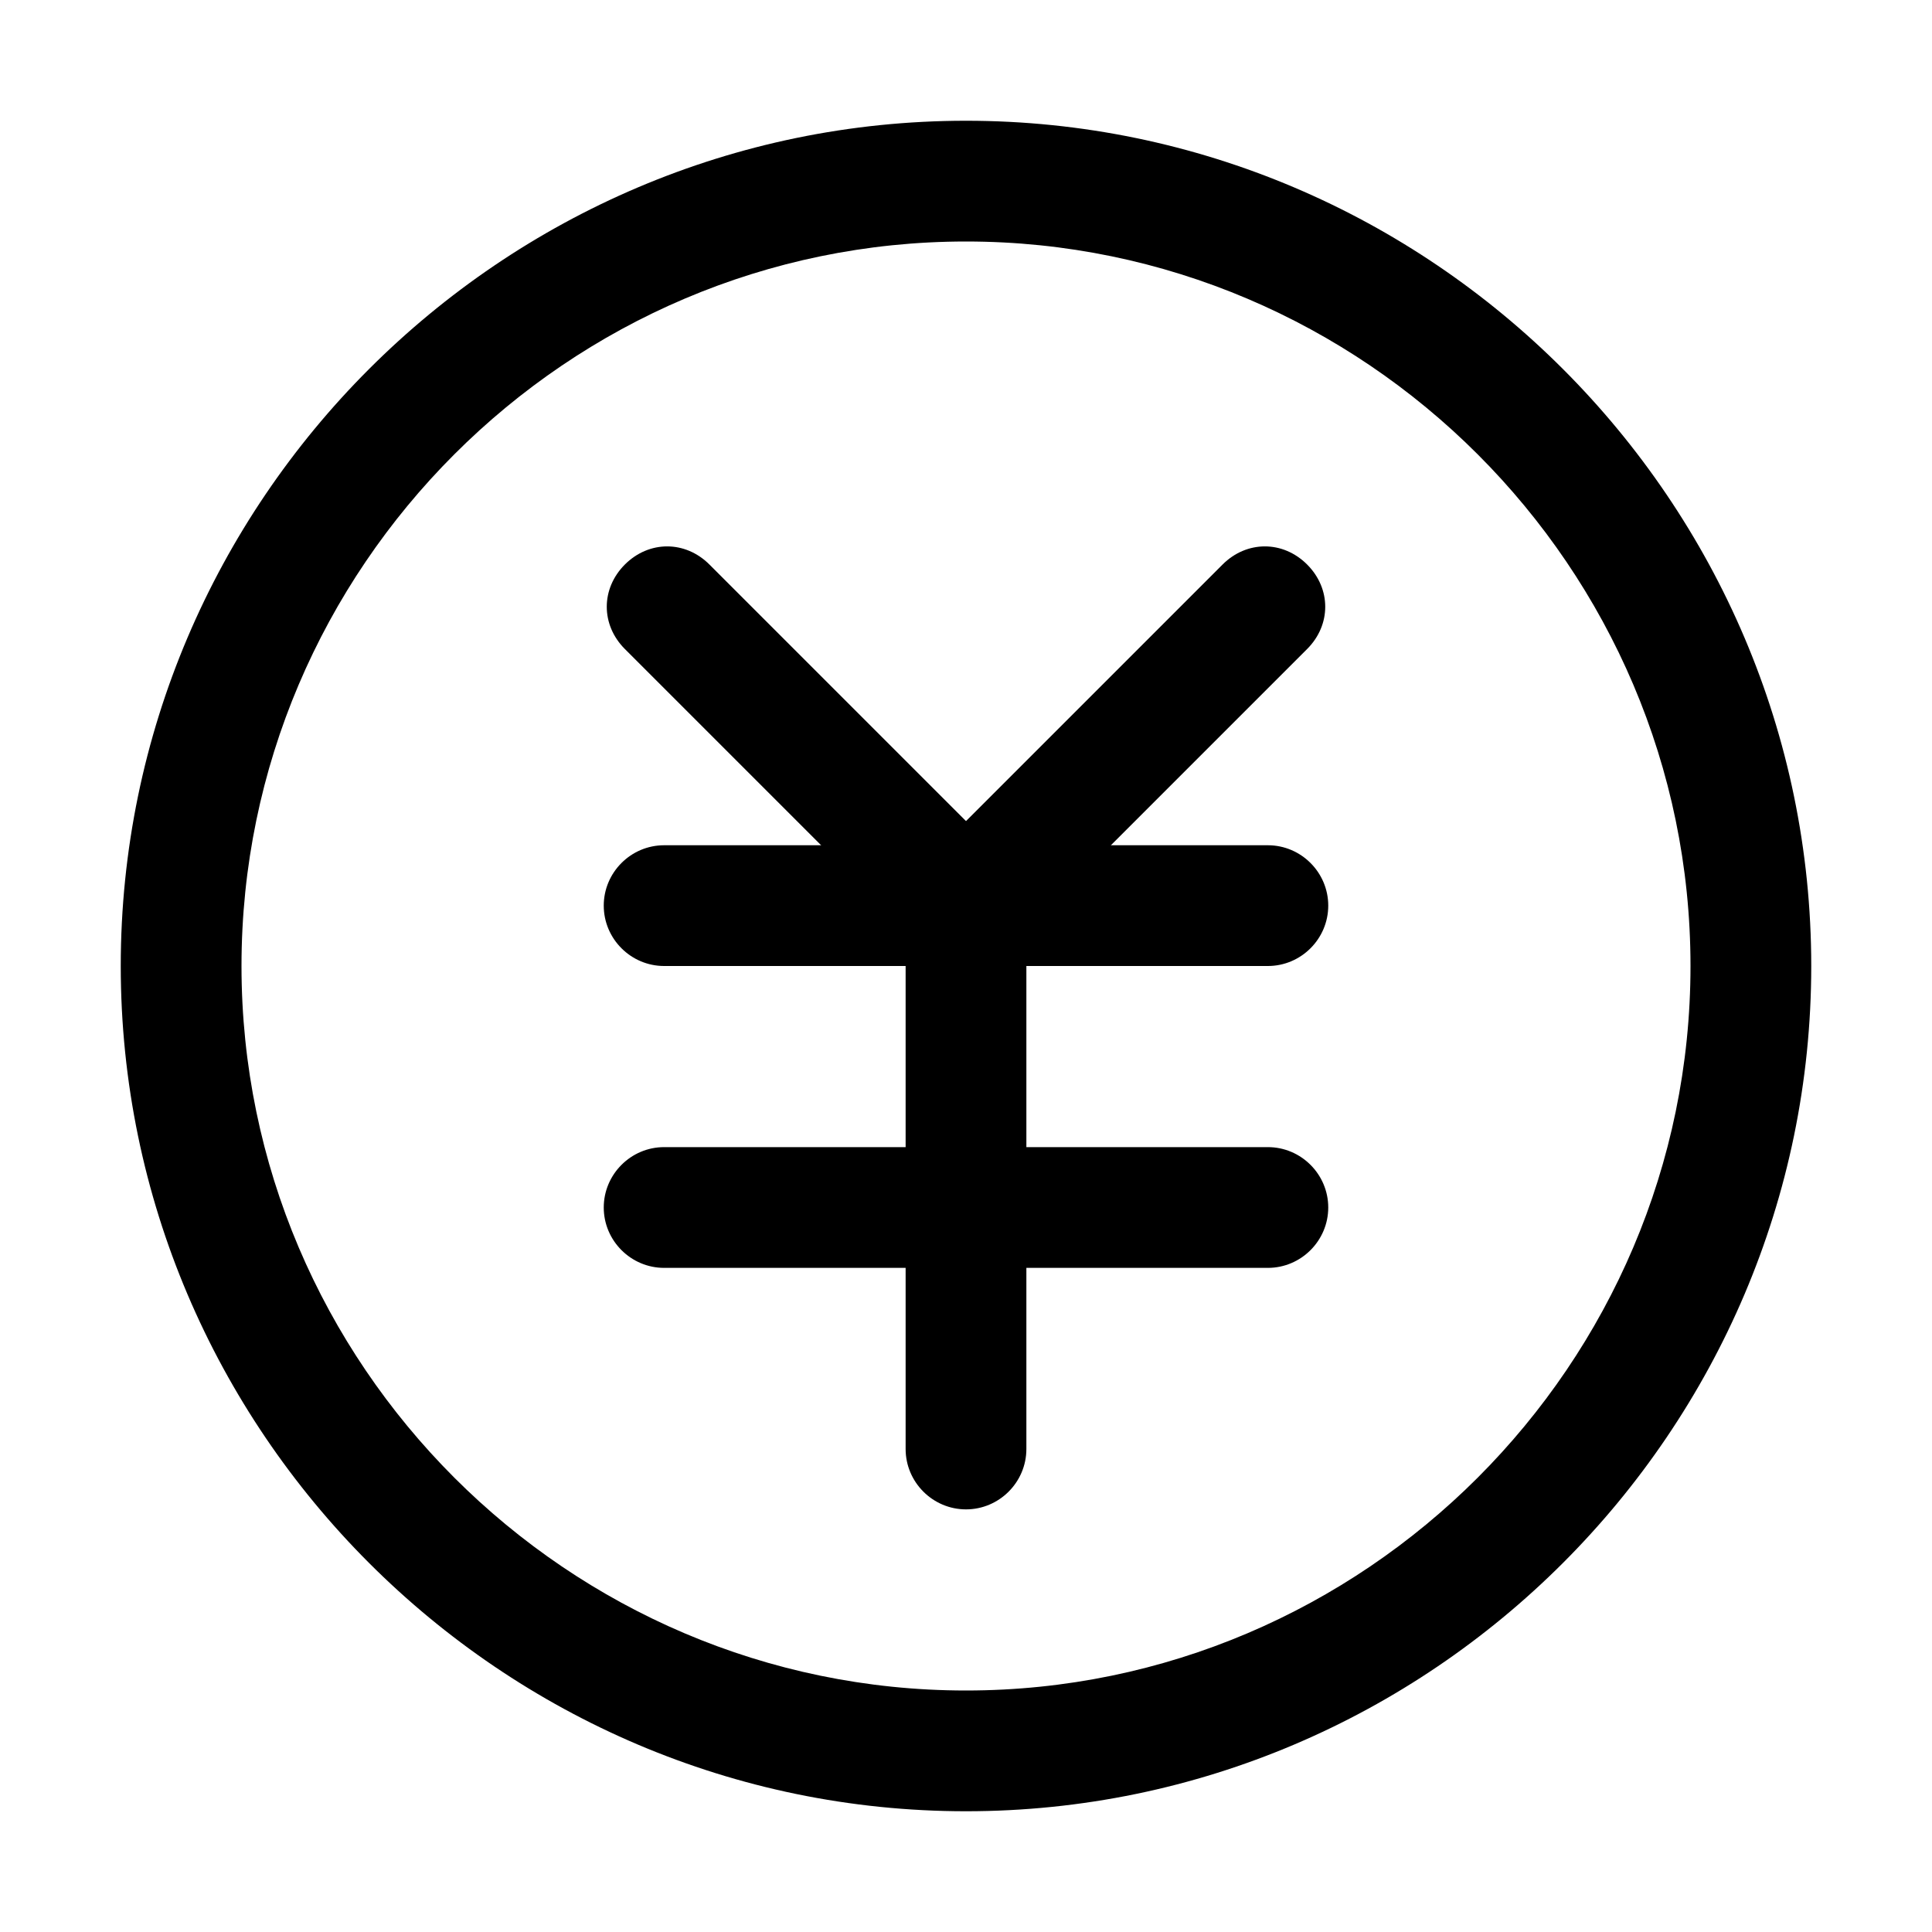
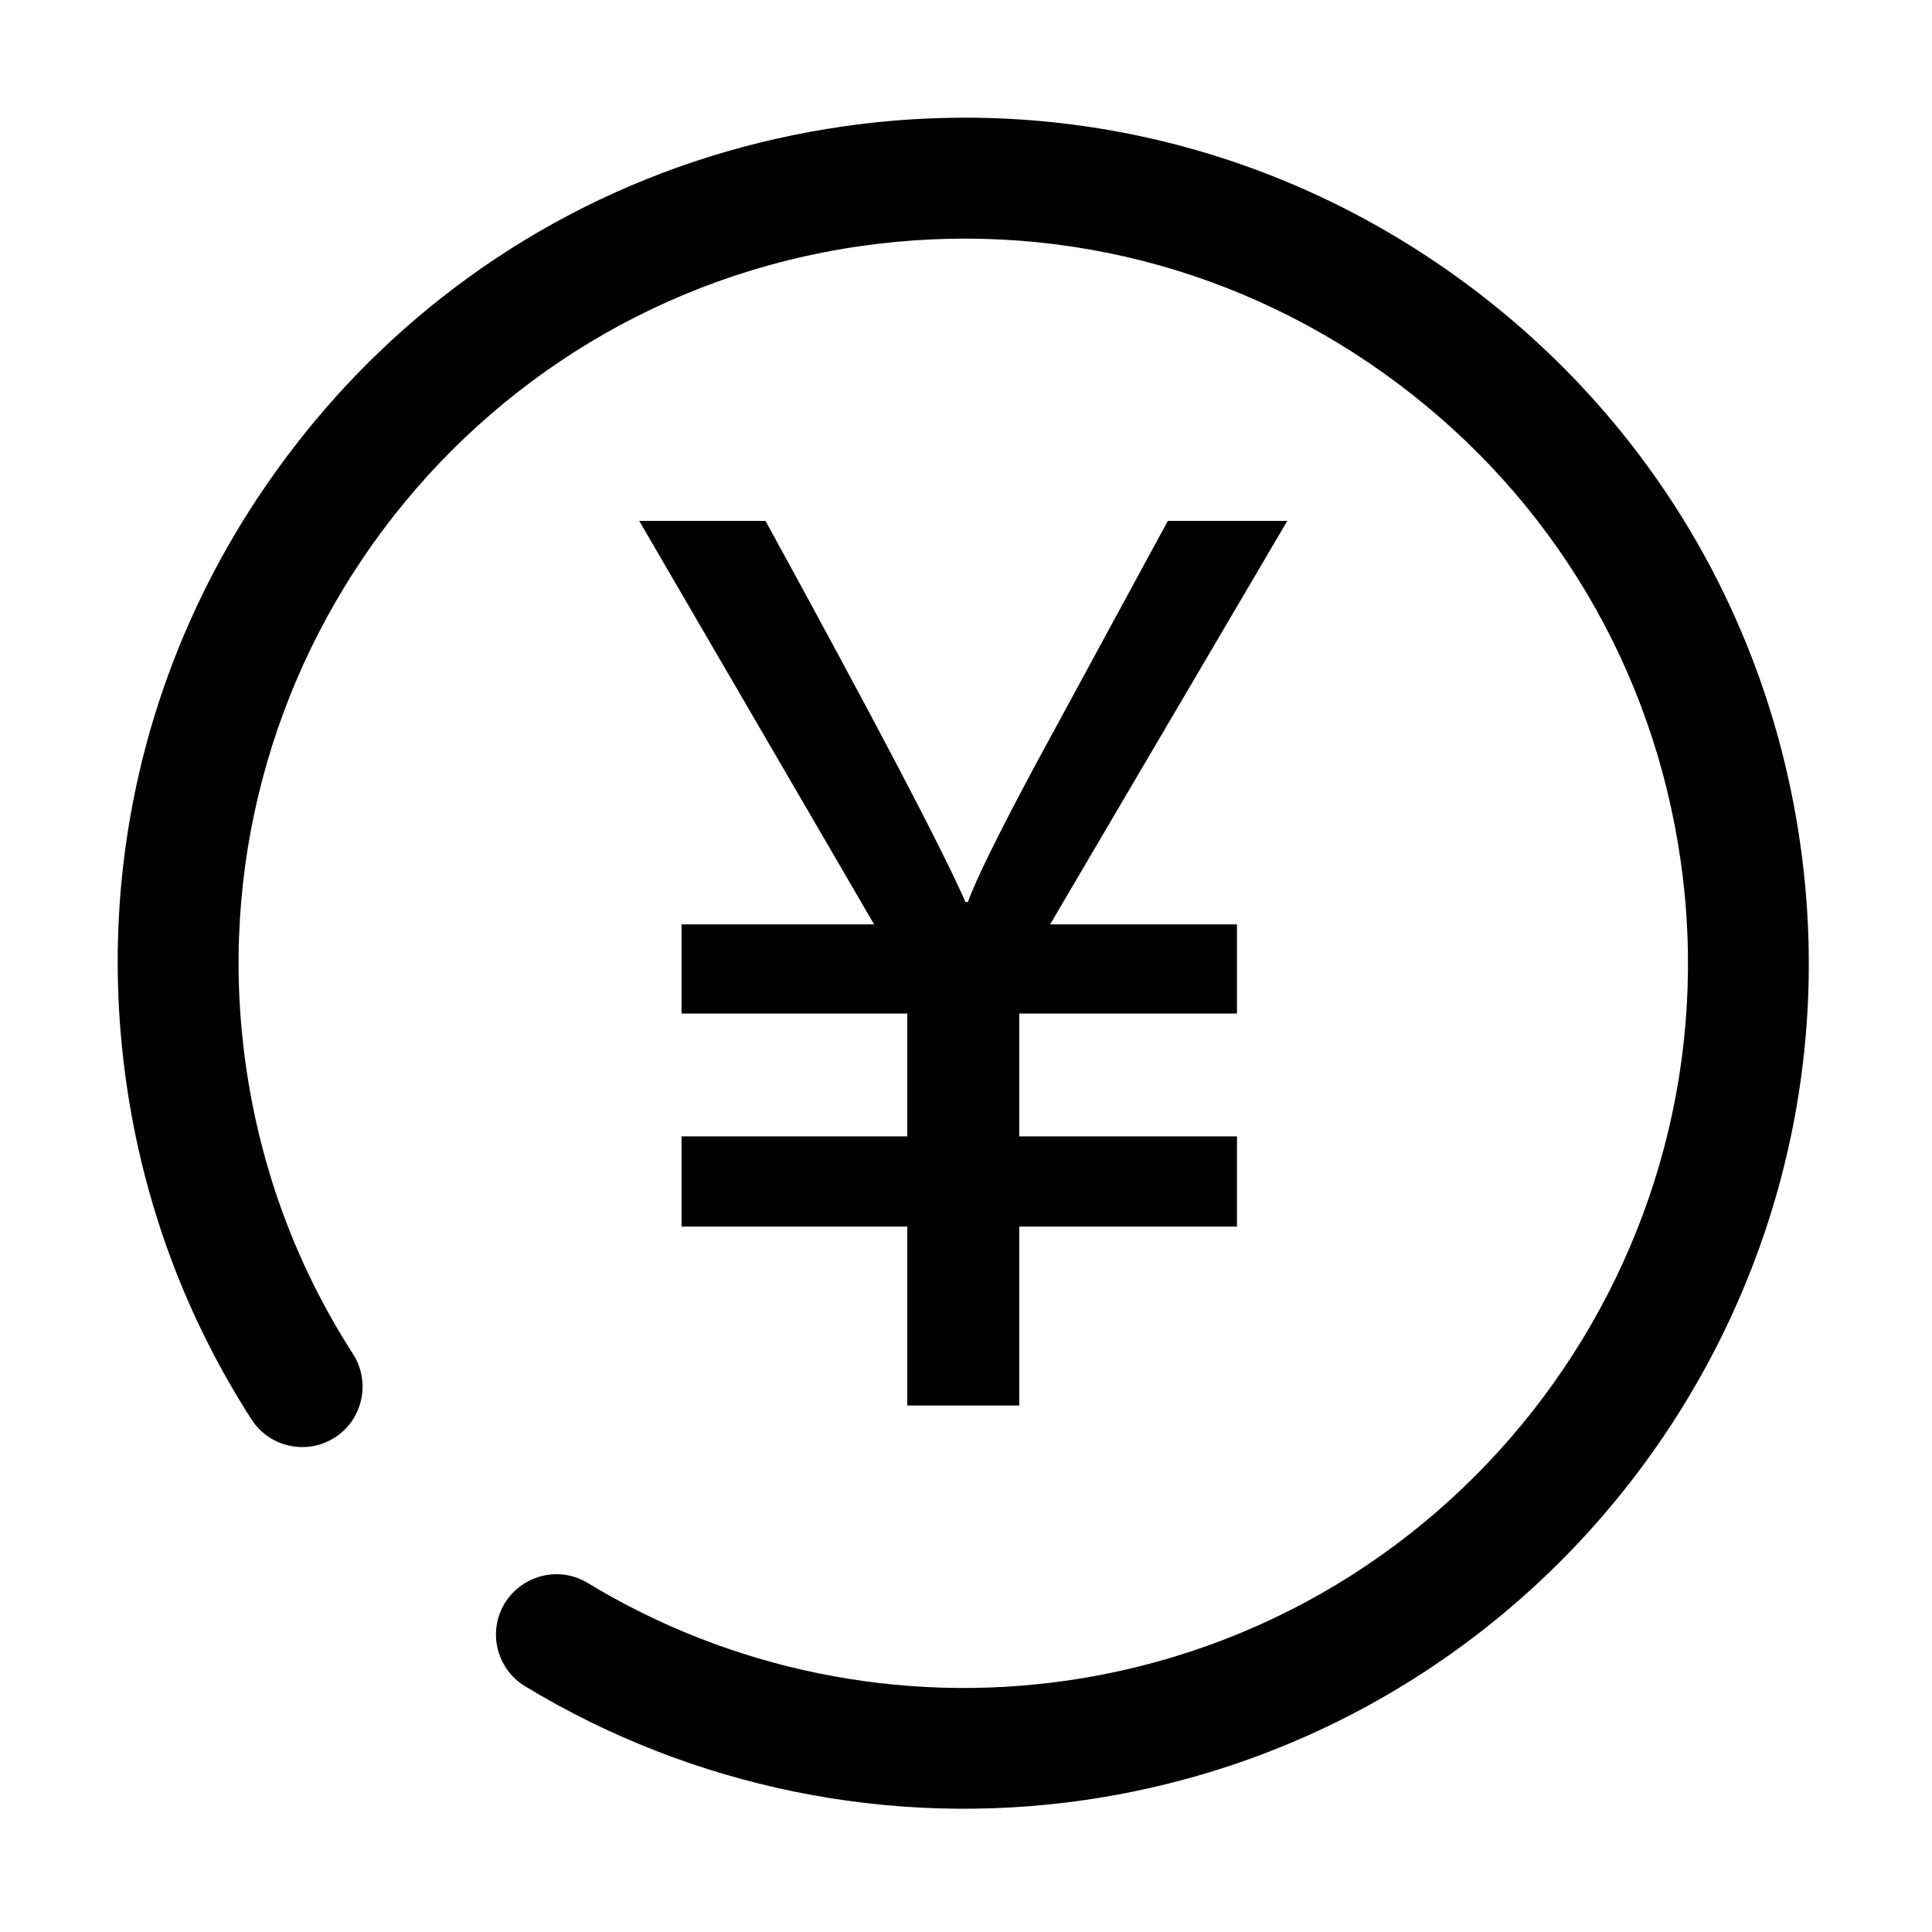
- <svg xmlns="http://www.w3.org/2000/svg" t="1588939501022" class="icon" viewBox="0 0 1024 1024" version="1.1" p-id="4188" width="200" height="200">
+ <svg xmlns="http://www.w3.org/2000/svg" t="1589030859840" class="icon" viewBox="0 0 1024 1024" version="1.1" p-id="21371" width="200" height="200">
  <defs>
    <style type="text/css" />
  </defs>
-   <path d="M512 960C265.6 960 64 758.4 64 512S265.6 64 512 64s448 201.6 448 448-201.6 448-448 448z m0-832C300.8 128 128 300.8 128 512s172.8 384 384 384 384-172.8 384-384S723.2 128 512 128z" p-id="4189" />
-   <path d="M512 800c-17.6 0-32-14.4-32-32V480c0-17.6 14.4-32 32-32s32 14.4 32 32v288c0 17.6-14.4 32-32 32z" p-id="4190" />
-   <path d="M672 672H352c-17.6 0-32-14.4-32-32s14.4-32 32-32h320c17.6 0 32 14.4 32 32s-14.4 32-32 32zM672 512H352c-17.6 0-32-14.4-32-32s14.4-32 32-32h320c17.6 0 32 14.4 32 32s-14.4 32-32 32z" p-id="4191" />
-   <path d="M512 512c-8 0-16-3.2-22.4-9.6l-158.4-158.4c-12.8-12.8-12.8-32 0-44.8 12.8-12.8 32-12.8 44.8 0l158.4 158.4c12.8 12.8 12.8 32 0 44.8-6.4 6.4-14.4 9.6-22.4 9.6z" p-id="4192" />
-   <path d="M512 512c-8 0-16-3.2-22.4-9.6-12.8-12.8-12.8-32 0-44.8l158.4-158.4c12.8-12.8 32-12.8 44.8 0 12.8 12.8 12.8 32 0 44.8l-158.4 158.4c-6.4 6.4-14.4 9.6-22.4 9.6z" p-id="4193" />
+   <path d="M618.962 276.11l-71.166 131.133c-18.996 35.534-30.579 59.172-34.825 70.869l-1.231 0c-12.512-28.467-47.825-95.779-105.98-202.001L338.82 276.111l124.473 213.815-102.054 0 0 47.27 119.632 0 0 65.107L361.238 602.302l0 47.821 119.632 0 0 94.818 59.362 0 0-94.818 115.401 0 0-47.821L540.231 602.302l0-65.107 115.397 0 0-47.27-99.037 0 125.689-213.815L618.962 276.111 618.962 276.11 618.962 276.11zM618.962 276.11" p-id="21372" />
+   <path d="M194.361 193.036c68.01-68.005 155.701-112.113 252.589-126.03 118.43-17.004 236.451 13.17 332.226 84.911 95.803 71.761 157.93 176.529 174.943 294.985 35.124 244.611-135.336 472.103-379.822 507.251-102.522 14.711-207.645-6.77-296.018-60.425-15.121-9.193-19.918-28.881-10.752-43.978 9.252-15.004 28.853-19.935 43.972-10.751 75.702 46.012 165.797 64.41 253.7 51.782 209.522-30.051 355.628-225.092 325.553-434.783-14.579-101.525-67.829-191.308-149.955-252.802-82.106-61.513-183.251-87.336-284.752-72.741-209.746 30.066-355.784 225.126-325.66 434.769 7.892 54.884 26.949 106.168 56.709 152.399 9.551 14.902 5.209 34.769-9.571 44.251-14.867 9.57-34.695 5.267-44.241-9.575-34.743-54.069-57.015-113.904-66.268-177.978-16.998-118.435 13.149-236.486 84.96-332.284C165.032 224.546 179.203 208.202 194.361 193.036L194.361 193.036 194.361 193.036 194.361 193.036zM194.361 193.036" p-id="21373" />
</svg>
